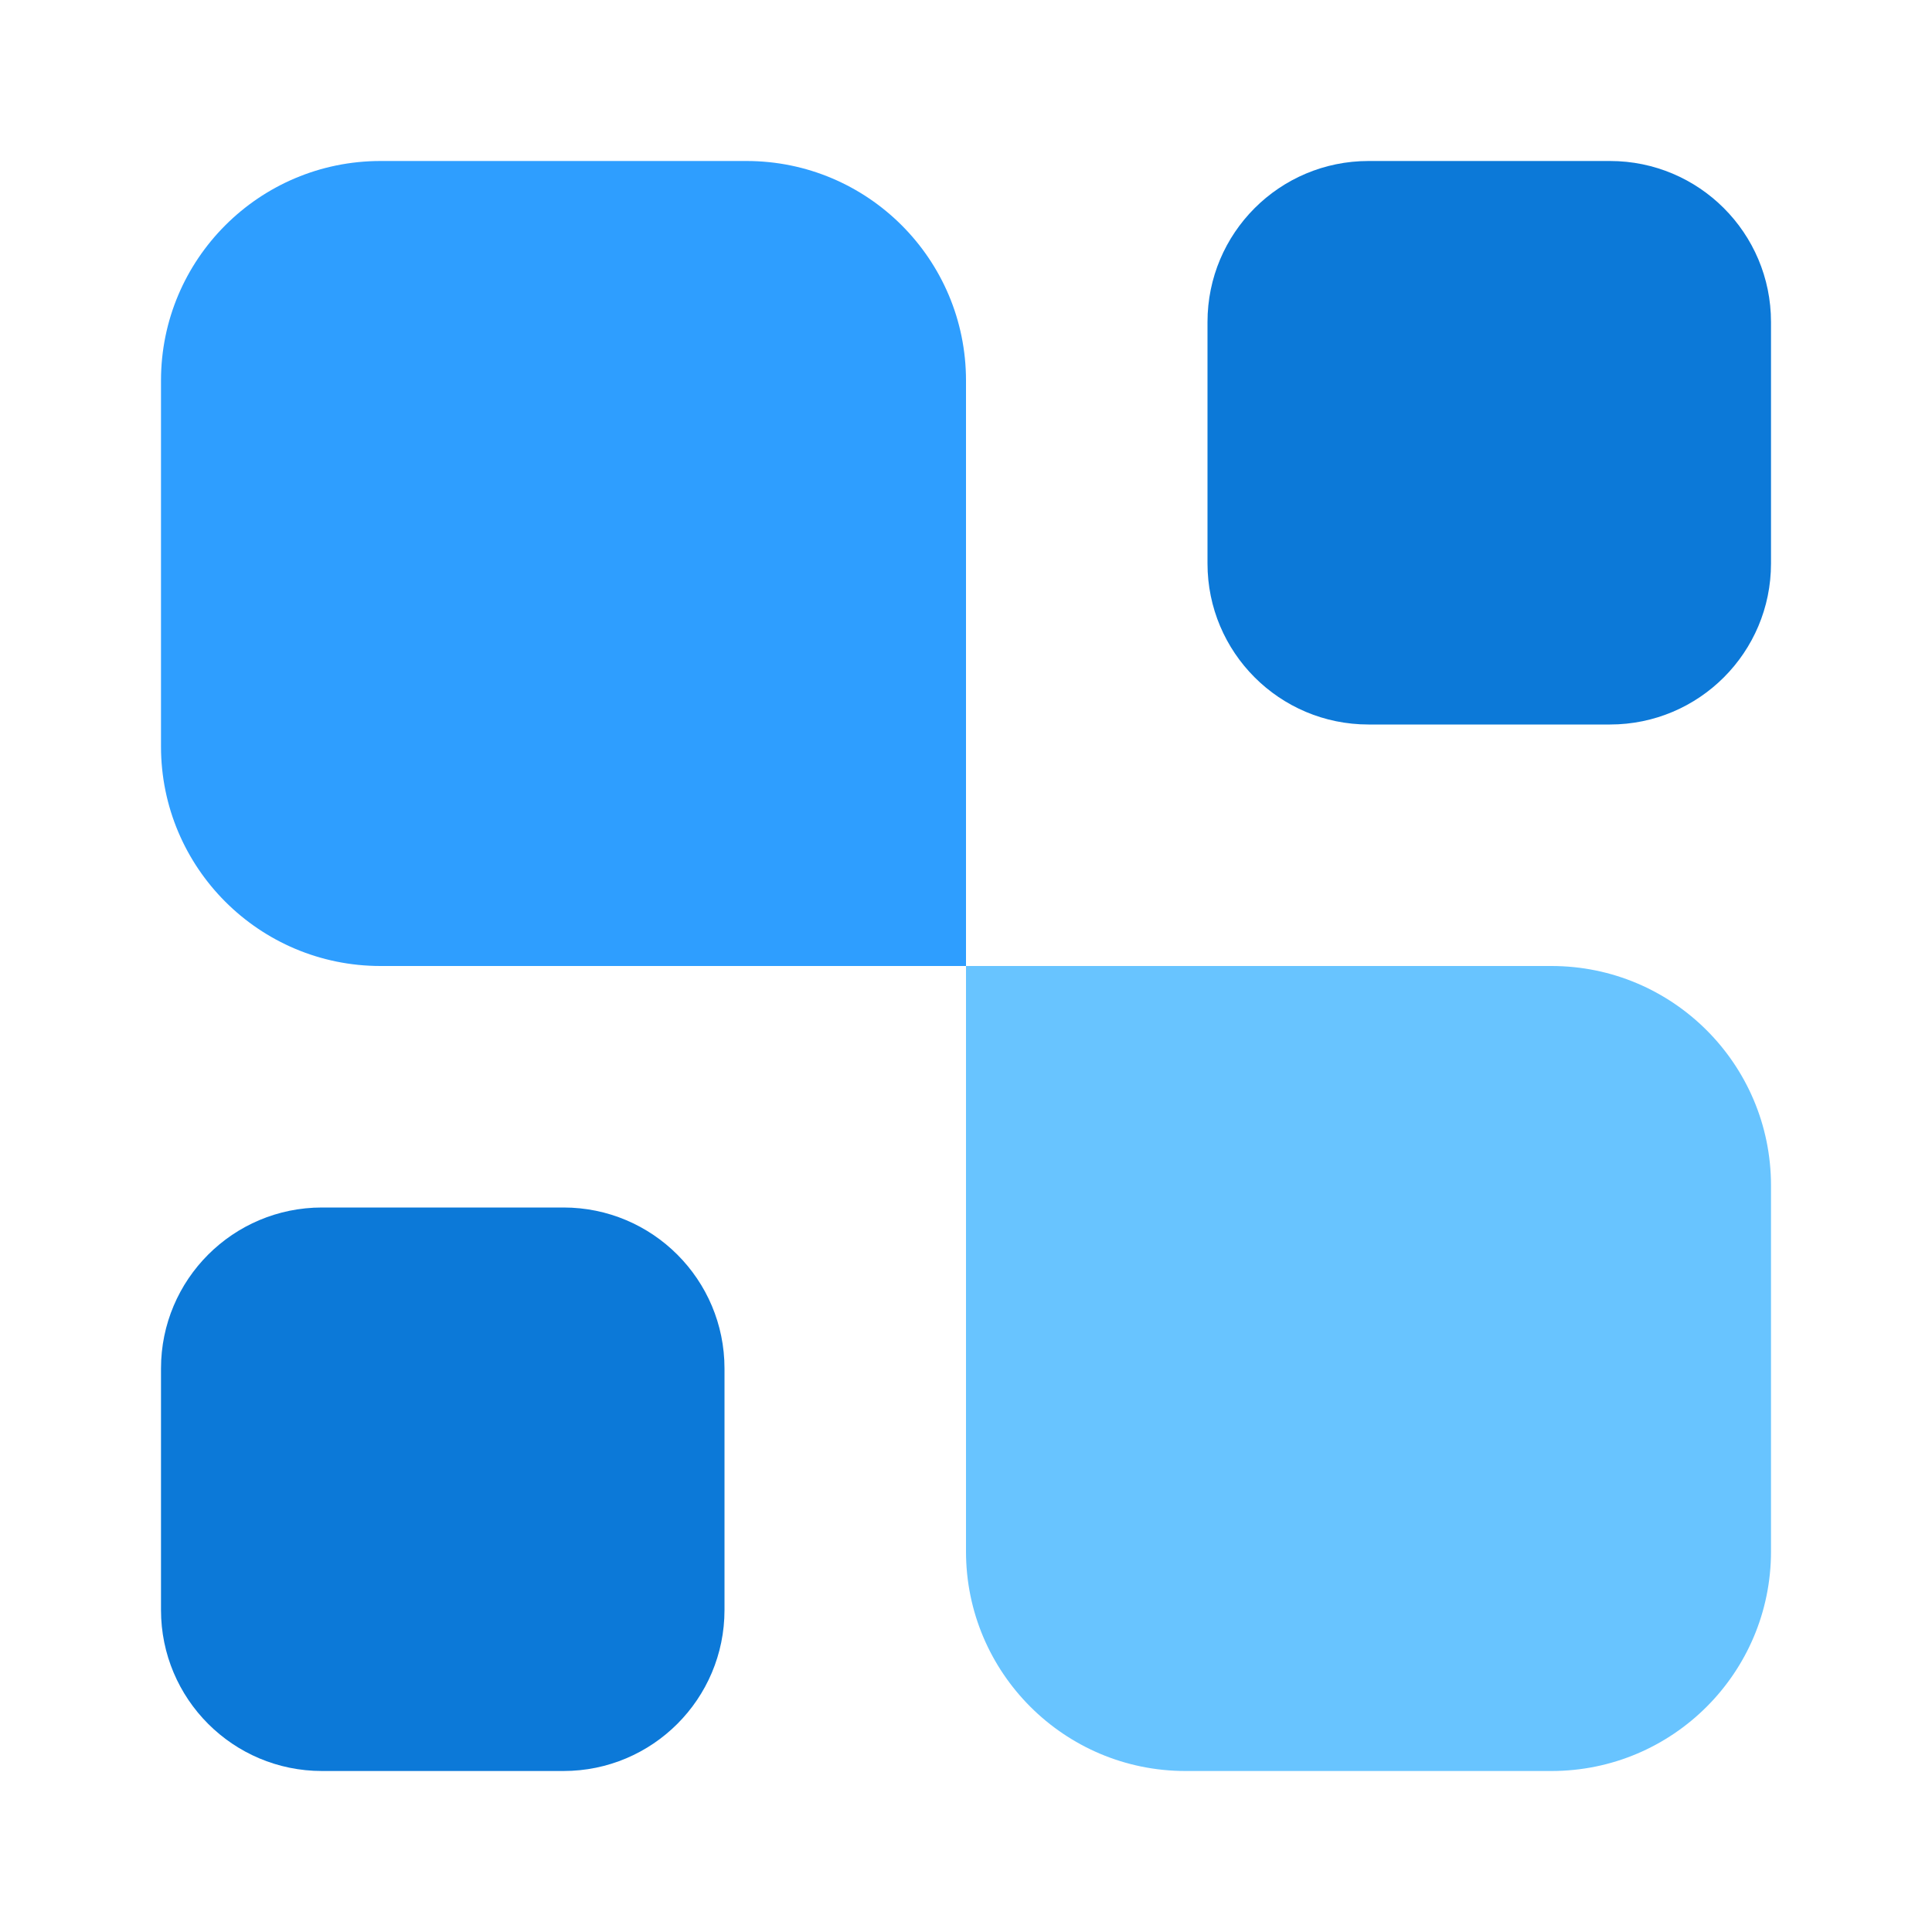
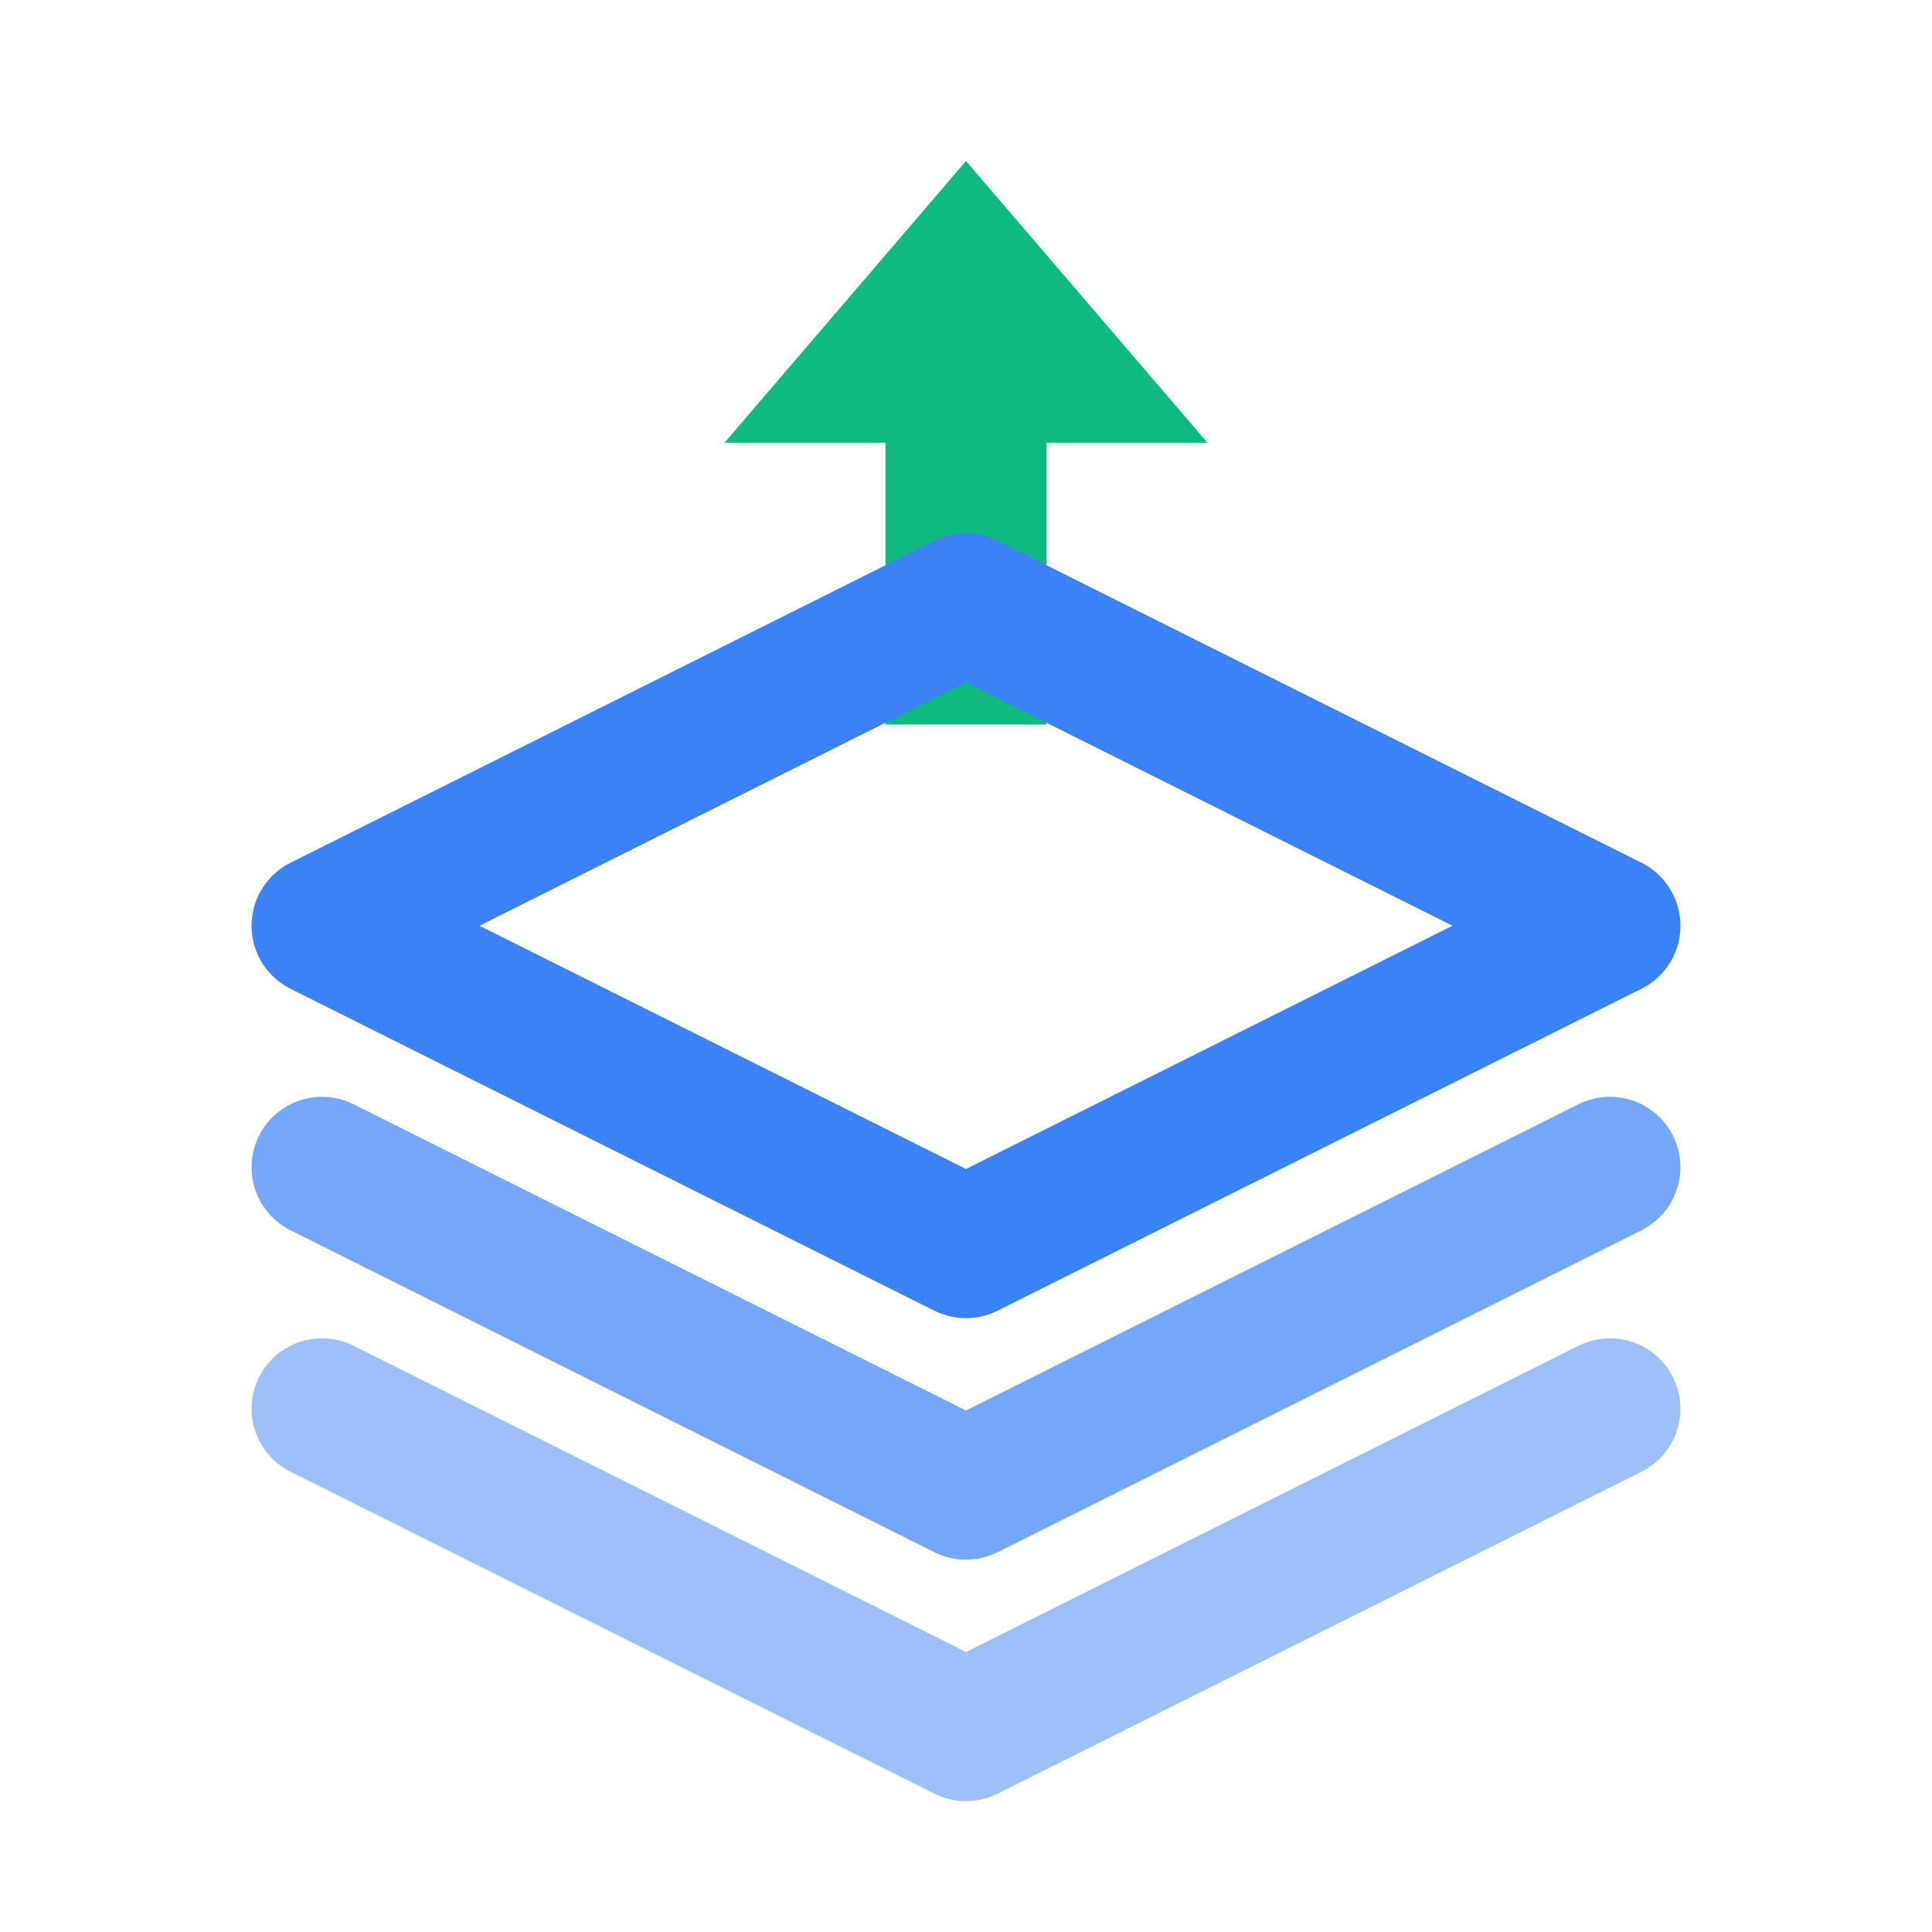
- <svg xmlns="http://www.w3.org/2000/svg" width="24" height="24" viewBox="0 0 24 24" fill="none">
-   <path d="M22 19.273C22 20.779 20.779 22 19.273 22H14.727C13.221 22 12 20.779 12 19.273V12H19.273C20.779 12 22 13.221 22 14.727V19.273Z" fill="#68C4FF" />
-   <path d="M20 2C21.105 2 22 2.895 22 4V7C22 8.105 21.105 9 20 9H17C15.895 9 15 8.105 15 7V4C15 2.895 15.895 2 17 2H20Z" fill="#0C79D8" />
-   <path d="M7 15C8.105 15 9 15.895 9 17V20C9 21.105 8.105 22 7 22H4C2.895 22 2 21.105 2 20V17C2 15.895 2.895 15 4 15H7Z" fill="#0C79D8" />
-   <path d="M12 12H4.727C3.221 12 2 10.779 2 9.273V4.727C2 3.221 3.221 2 4.727 2H9.273C10.779 2 12 3.221 12 4.727V12Z" fill="#2E9EFF" />
+ <svg xmlns="http://www.w3.org/2000/svg" viewBox="0 0 24 24" fill="none">
+   <path d="M12 2L15 5.5H13V9H11V5.5H9L12 2Z" fill="#10b981" />
+   <path d="M12 7.5L20 11.5L12 15.5L4 11.5L12 7.5Z" stroke="#3b82f6" stroke-width="1.75" stroke-linejoin="round" fill="none" />
+   <path d="M4 14.5L12 18.5L20 14.5" stroke="#3b82f6" stroke-width="1.75" stroke-linecap="round" stroke-linejoin="round" opacity="0.7" />
+   <path d="M4 17.5L12 21.5L20 17.5" stroke="#3b82f6" stroke-width="1.75" stroke-linecap="round" stroke-linejoin="round" opacity="0.5" />
</svg>
